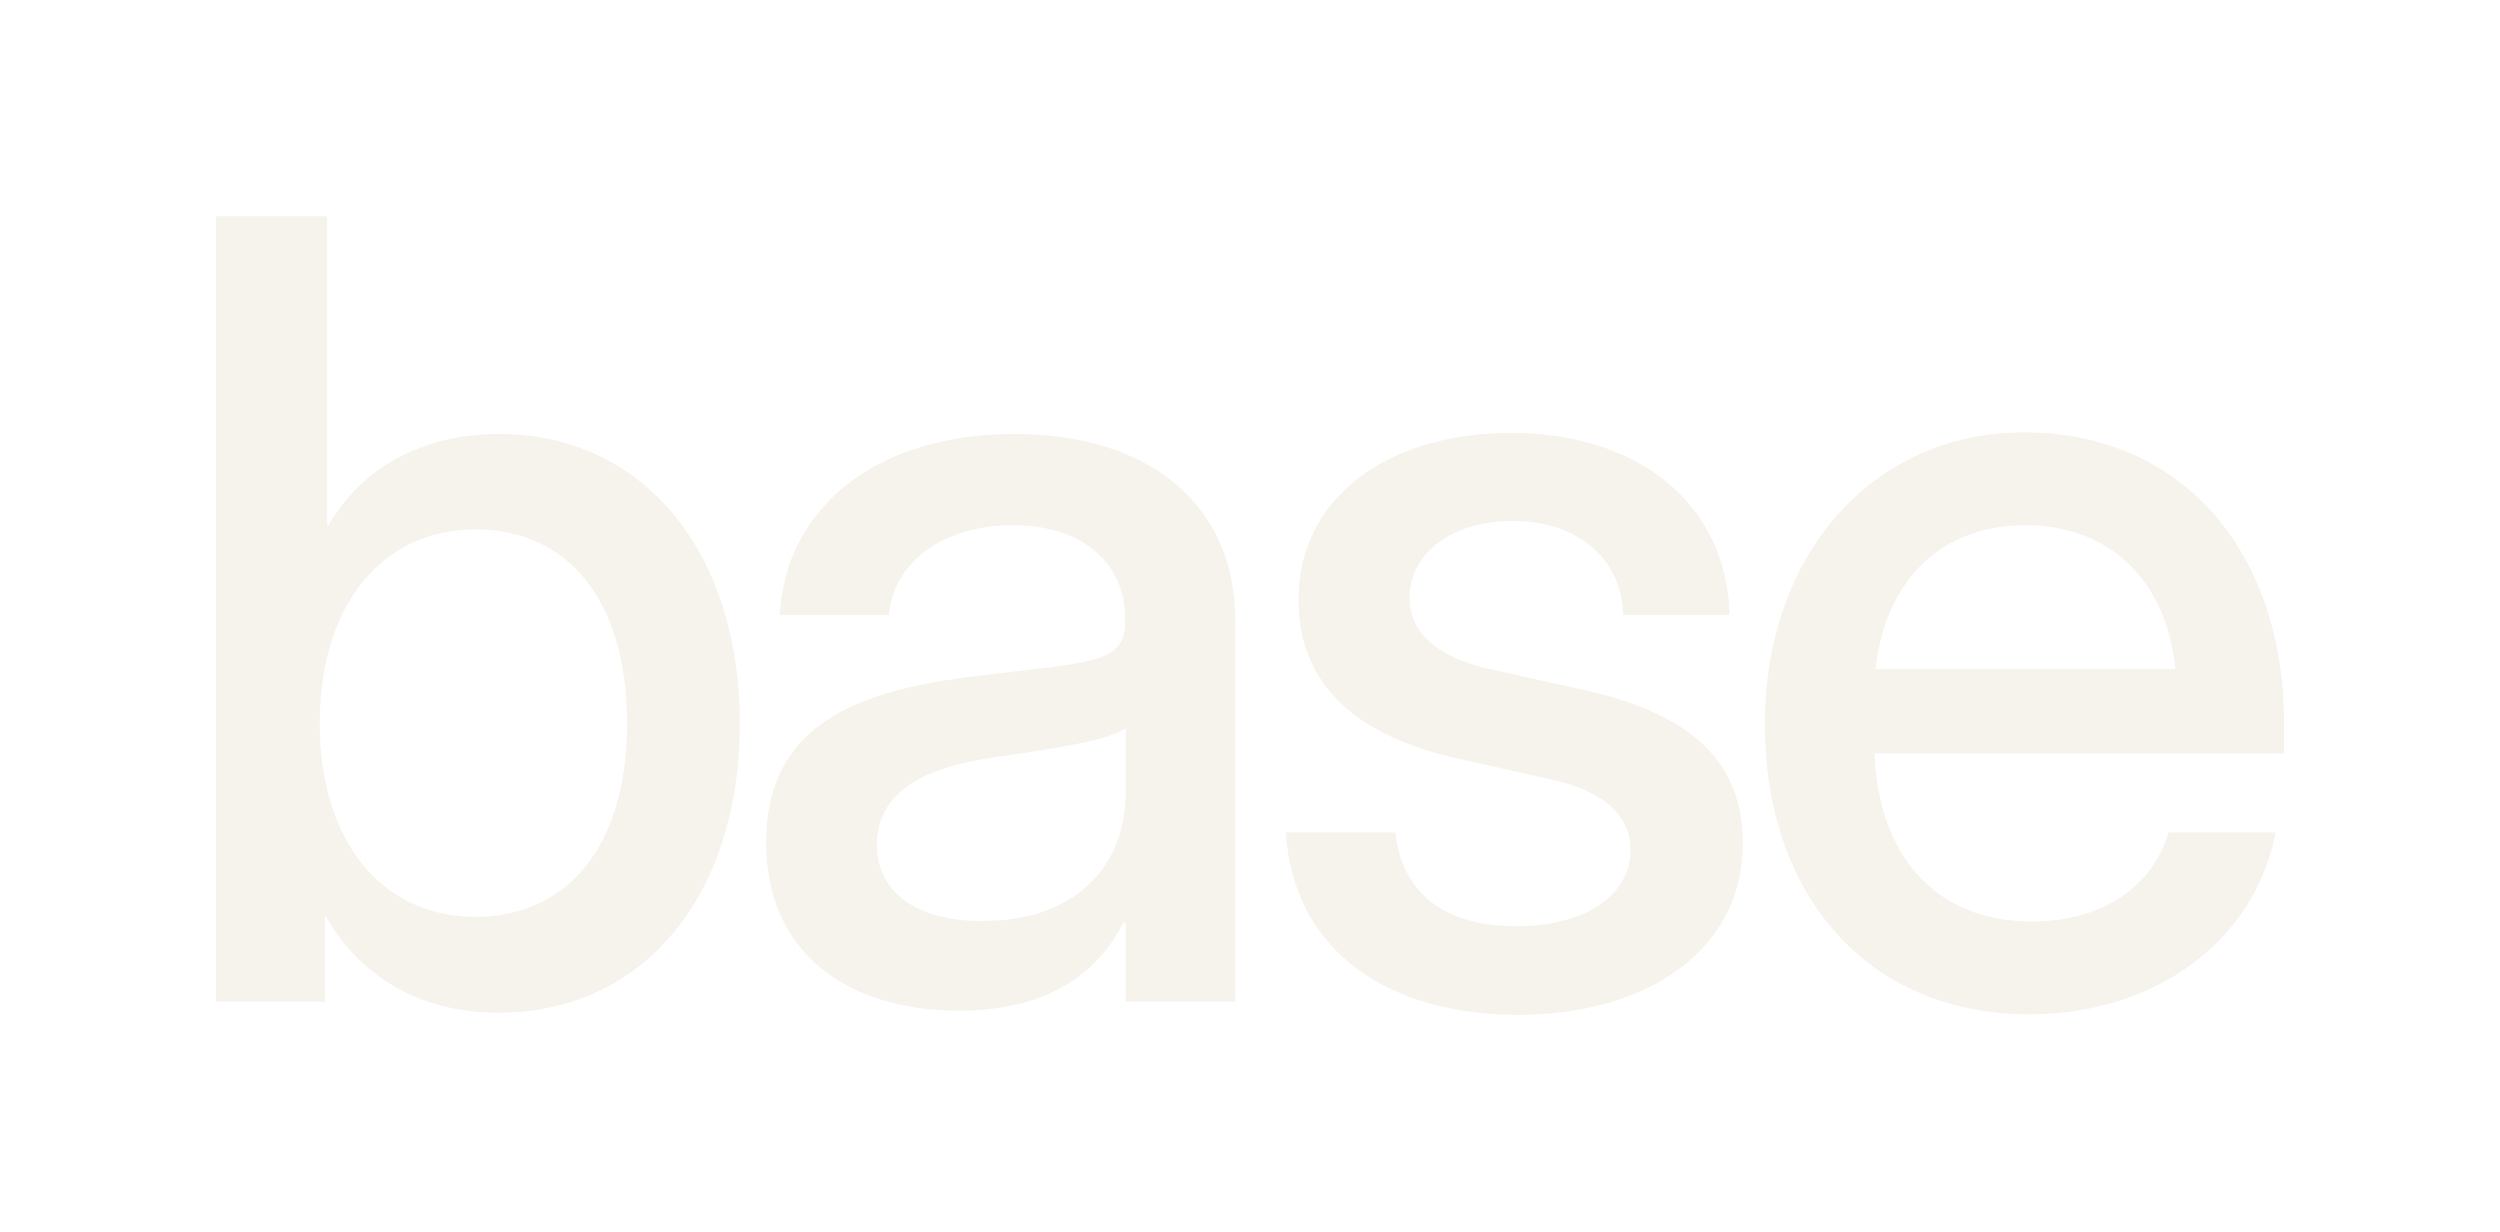
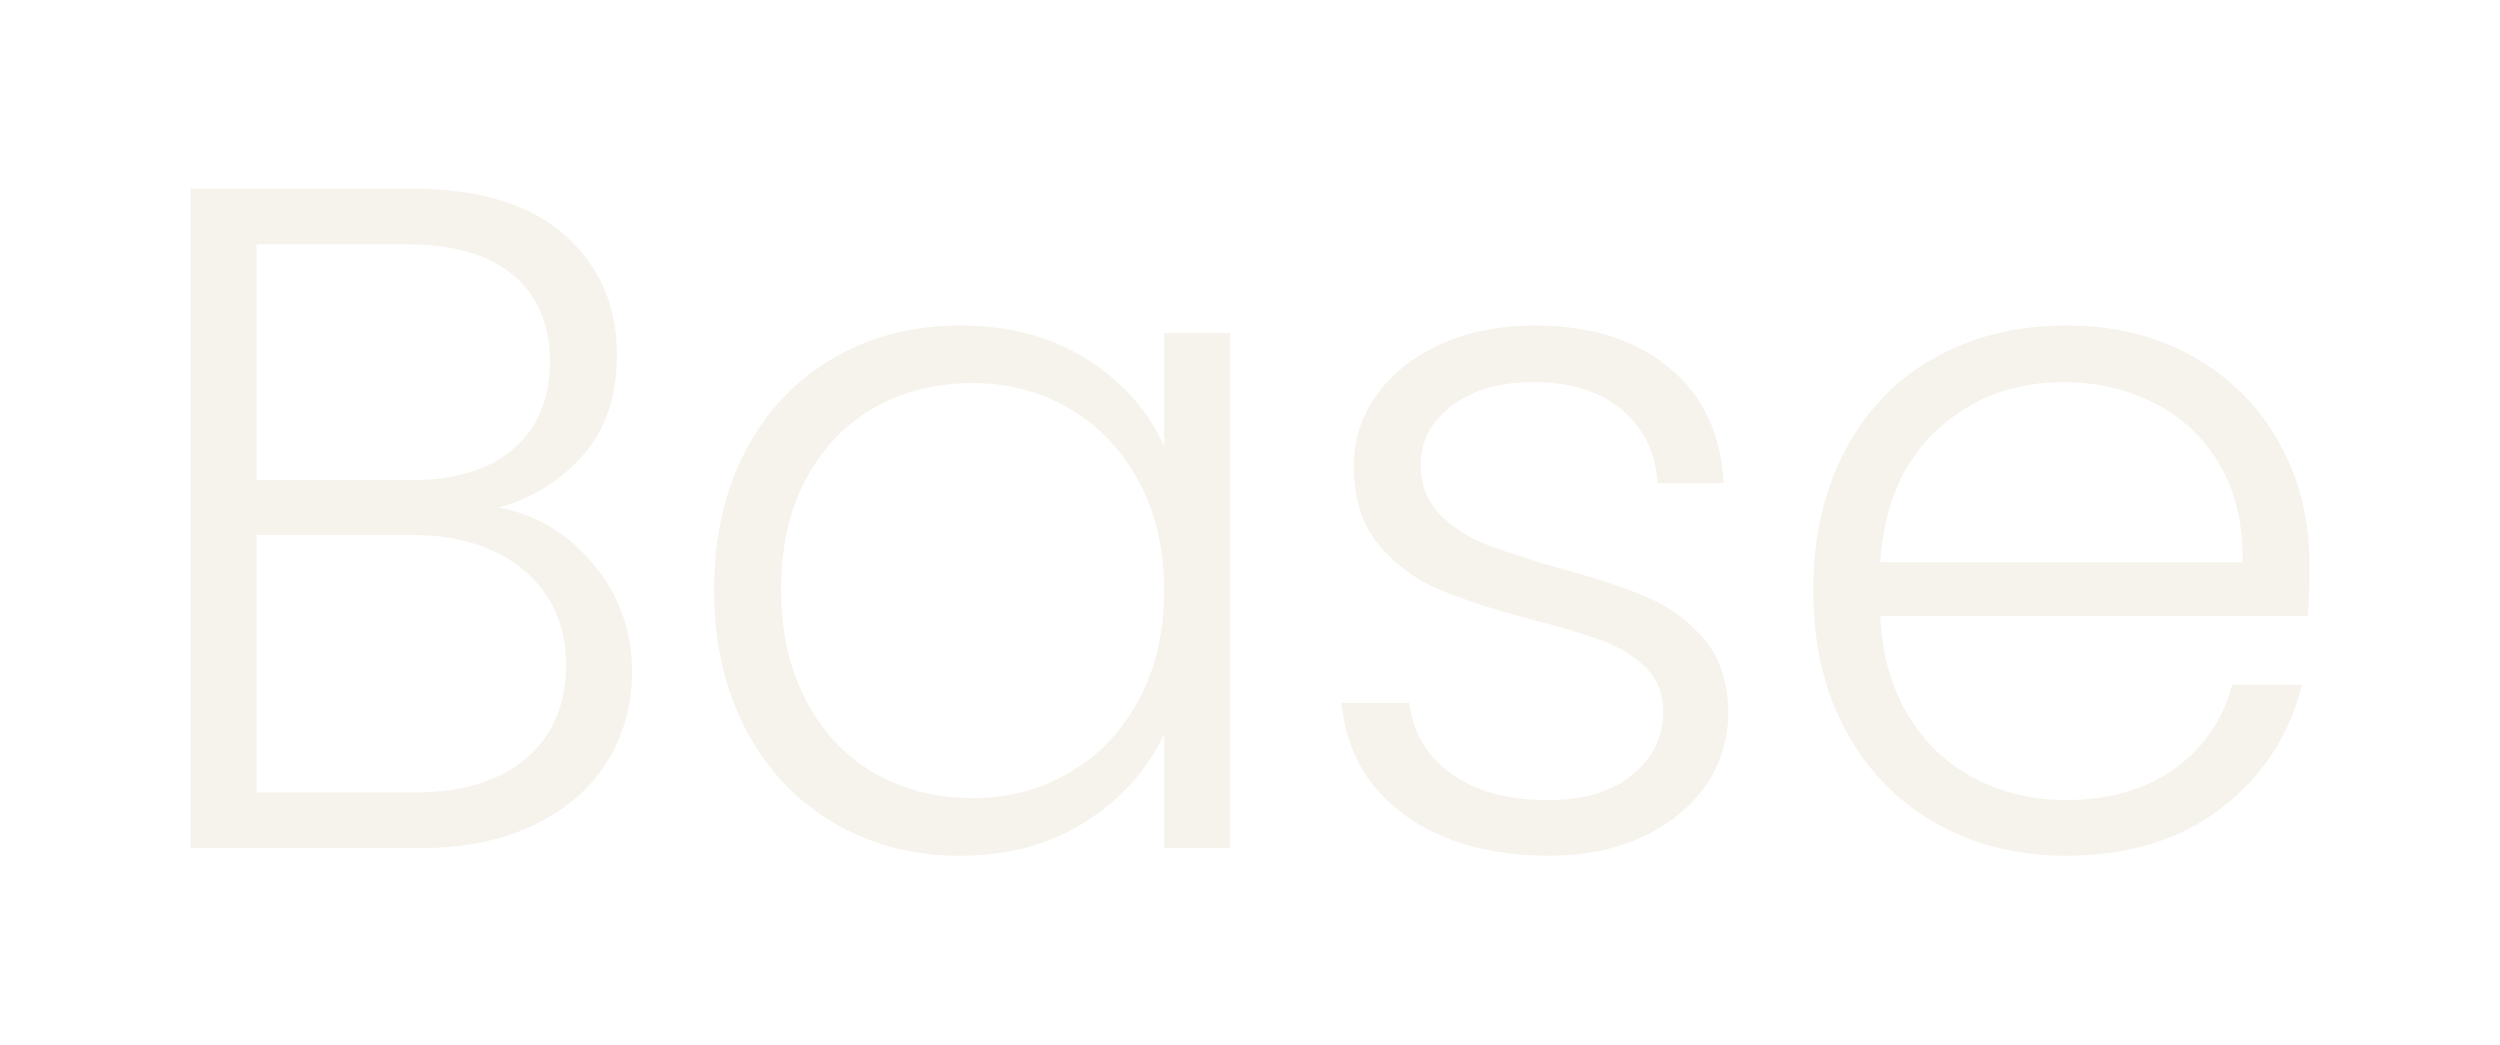
- <svg xmlns="http://www.w3.org/2000/svg" viewBox="0 0 463.16 227.95" width="463" height="228" role="img" aria-label="Base">
-   <path fill="#F6F3EC" d="M92.34 187.56C119.2 187.56 137.07 165.88 137.07 133.95C137.07 102.11 119.1 80.33 92.44 80.33C79.06 80.33 67.44 85.9 60.8 97.32L60.61 97.32L60.61 40L40 40L40 185.51L60.21 185.51L60.21 169.79L60.41 169.79C67.34 181.8 78.87 187.56 92.34 187.56ZM88.14 169.79C70.57 169.79 59.24 155.62 59.24 133.95C59.24 112.27 70.57 98.01 88.14 98.01C104.75 98.01 116.17 110.61 116.17 133.95C116.17 157.19 104.75 169.79 88.14 169.79ZM177.68 187.17C195.45 187.17 203.85 179.16 208.15 170.86L208.54 170.86L208.54 185.51L228.85 185.51L228.85 114.8C228.85 93.81 213.32 80.33 187.93 80.33C162.15 80.33 145.45 94.2 144.48 113.83L164.69 113.83C165.47 104.36 174.46 97.23 187.64 97.23C200.73 97.23 208.44 104.45 208.44 114.41L208.44 115.29C208.44 122.81 202 122.62 182.66 124.96C161.66 127.4 141.94 132.48 141.94 156.02C141.94 176.62 157.17 187.17 177.68 187.17ZM181.88 170.57C169.87 170.57 162.45 165.29 162.45 156.41C162.45 145.96 172.6 141.95 183.83 140.29C194.77 138.73 205.71 137.07 208.54 134.82L208.54 146.93C208.54 159.63 200.04 170.57 181.88 170.57ZM281.28 187.95C305.3 187.95 322.88 175.84 322.88 156.21C322.88 141.27 313.7 132.29 293.58 127.79L276 123.89C266.73 121.74 261.16 117.54 261.16 110.61C261.16 102.7 268.58 96.45 280.3 96.45C292.51 96.45 300.52 103.77 300.71 113.83L320.44 113.83C319.85 93.03 303.25 80.14 280.01 80.14C256.38 80.14 240.55 92.73 240.55 111C240.55 126.33 250.71 136.19 270.14 140.49L287.23 144.3C296.12 146.25 302.08 150.35 302.08 157.38C302.08 165.59 293.97 171.54 280.89 171.54C267.51 171.54 259.7 165.29 258.52 154.16L238.21 154.16C239.68 176.52 257.64 187.95 281.28 187.95ZM376.09 187.85C399.43 187.85 417.79 174.08 421.59 154.16L401.77 154.16C398.84 163.93 389.86 170.66 376.38 170.66C358.31 170.66 347.96 158.07 347.28 139.51L423.16 139.51L423.16 133.95C423.16 102.11 404.21 80.04 375.01 80.04C346.89 80.04 326.96 102.7 326.96 134.14C326.96 165.29 345.52 187.85 376.09 187.85ZM347.47 123.89C349.23 107.48 359.68 97.23 375.21 97.23C390.83 97.23 401.38 107.48 403.04 123.89Z" />
+ <svg xmlns="http://www.w3.org/2000/svg" viewBox="0 0 529.20 221.40" width="529" height="221" role="img" aria-label="Base">
+   <path fill="#F6F3EC" d="M133.6 142.4C133.6 149.47 131.83 155.83 128.3 161.5C124.77 167.17 119.6 171.63 112.8 174.9C106 178.17 97.87 179.8 88.4 179.8L40 179.8L40 40L87 40C101.13 40 111.9 43.27 119.3 49.8C126.7 56.33 130.4 64.8 130.4 75.2C130.4 83.87 128.07 90.9 123.4 96.3C118.73 101.7 112.73 105.47 105.4 107.6C113.27 109.07 119.93 113.07 125.4 119.6C130.87 126.13 133.6 133.73 133.6 142.4ZM54 101.8L86.6 101.8C96.07 101.8 103.37 99.57 108.5 95.1C113.63 90.63 116.2 84.47 116.2 76.6C116.2 68.87 113.63 62.8 108.5 58.4C103.37 54 95.87 51.8 86 51.8L54 51.8ZM119.6 141C119.6 132.6 116.63 125.9 110.7 120.9C104.77 115.9 96.8 113.4 86.8 113.4L54 113.4L54 168L87.4 168C97.53 168 105.43 165.6 111.1 160.8C116.77 156 119.6 149.4 119.6 141ZM203.2 69C213.6 69 222.57 71.4 230.1 76.2C237.63 81 243.07 87.13 246.4 94.6L246.4 70.6L260.4 70.6L260.4 179.8L246.4 179.8L246.4 155.6C242.93 163.07 237.43 169.23 229.9 174.1C222.37 178.97 213.4 181.4 203 181.4C193.13 181.4 184.23 179.07 176.3 174.4C168.37 169.73 162.17 163.13 157.7 154.6C153.23 146.07 151 136.2 151 125C151 113.8 153.23 103.97 157.7 95.5C162.17 87.03 168.37 80.5 176.3 75.9C184.23 71.3 193.2 69 203.2 69ZM205.8 81.2C198.07 81.2 191.13 82.93 185 86.4C178.87 89.87 174.03 94.9 170.5 101.5C166.97 108.1 165.2 115.93 165.2 125C165.2 133.93 166.97 141.77 170.5 148.5C174.03 155.23 178.87 160.37 185 163.9C191.13 167.43 198.07 169.2 205.8 169.2C213.27 169.2 220.1 167.4 226.3 163.8C232.5 160.2 237.4 155.07 241 148.4C244.6 141.73 246.4 134 246.4 125.2C246.4 116.4 244.6 108.67 241 102C237.4 95.33 232.5 90.2 226.3 86.6C220.1 83 213.27 81.2 205.8 81.2ZM284 149L298.4 149C299.07 155.13 301.97 160.1 307.1 163.9C312.23 167.7 319.13 169.6 327.8 169.6C335.4 169.6 341.37 167.8 345.7 164.2C350.03 160.6 352.2 156.13 352.2 150.8C352.2 147.07 351 144 348.6 141.6C346.2 139.2 343.17 137.3 339.5 135.9C335.83 134.5 330.87 133 324.6 131.4C316.47 129.27 309.87 127.13 304.8 125C299.73 122.87 295.43 119.7 291.9 115.5C288.37 111.3 286.6 105.67 286.6 98.6C286.6 93.27 288.2 88.33 291.4 83.8C294.6 79.27 299.13 75.67 305 73C310.87 70.33 317.53 69 325 69C336.73 69 346.2 71.97 353.4 77.9C360.6 83.83 364.47 92 365 102.4L351 102.4C350.6 96 348.1 90.83 343.5 86.9C338.9 82.97 332.6 81 324.6 81C317.53 81 311.8 82.67 307.4 86C303 89.33 300.8 93.47 300.8 98.4C300.8 102.67 302.1 106.17 304.7 108.9C307.3 111.63 310.53 113.77 314.4 115.3C318.27 116.83 323.47 118.53 330 120.4C337.87 122.53 344.13 124.6 348.8 126.6C353.47 128.6 357.47 131.53 360.8 135.4C364.13 139.27 365.87 144.4 366 150.8C366 156.67 364.4 161.9 361.2 166.5C358 171.1 353.53 174.73 347.8 177.4C342.07 180.07 335.47 181.4 328 181.4C315.47 181.4 305.23 178.5 297.3 172.7C289.37 166.9 284.93 159 284 149ZM488.8 130.6L398.2 130.6C398.6 138.87 400.6 145.93 404.2 151.8C407.8 157.67 412.53 162.1 418.4 165.1C424.27 168.1 430.67 169.6 437.6 169.6C446.67 169.6 454.3 167.4 460.5 163C466.7 158.6 470.8 152.67 472.8 145.2L487.6 145.2C484.93 155.87 479.23 164.57 470.5 171.3C461.77 178.03 450.8 181.4 437.6 181.4C427.33 181.4 418.13 179.1 410 174.5C401.87 169.9 395.5 163.37 390.9 154.9C386.3 146.43 384 136.53 384 125.2C384 113.87 386.27 103.93 390.8 95.4C395.33 86.87 401.67 80.33 409.8 75.8C417.93 71.27 427.2 69 437.6 69C448 69 457.1 71.27 464.9 75.8C472.7 80.33 478.7 86.43 482.9 94.1C487.1 101.77 489.2 110.27 489.2 119.6C489.2 124.4 489.07 128.07 488.8 130.6ZM437 81C426.6 81 417.73 84.33 410.4 91C403.07 97.67 399 107.07 398.2 119.2L475 119.2C475.13 111.07 473.5 104.13 470.1 98.4C466.7 92.67 462.07 88.33 456.2 85.4C450.33 82.47 443.93 81 437 81Z" />
</svg>
